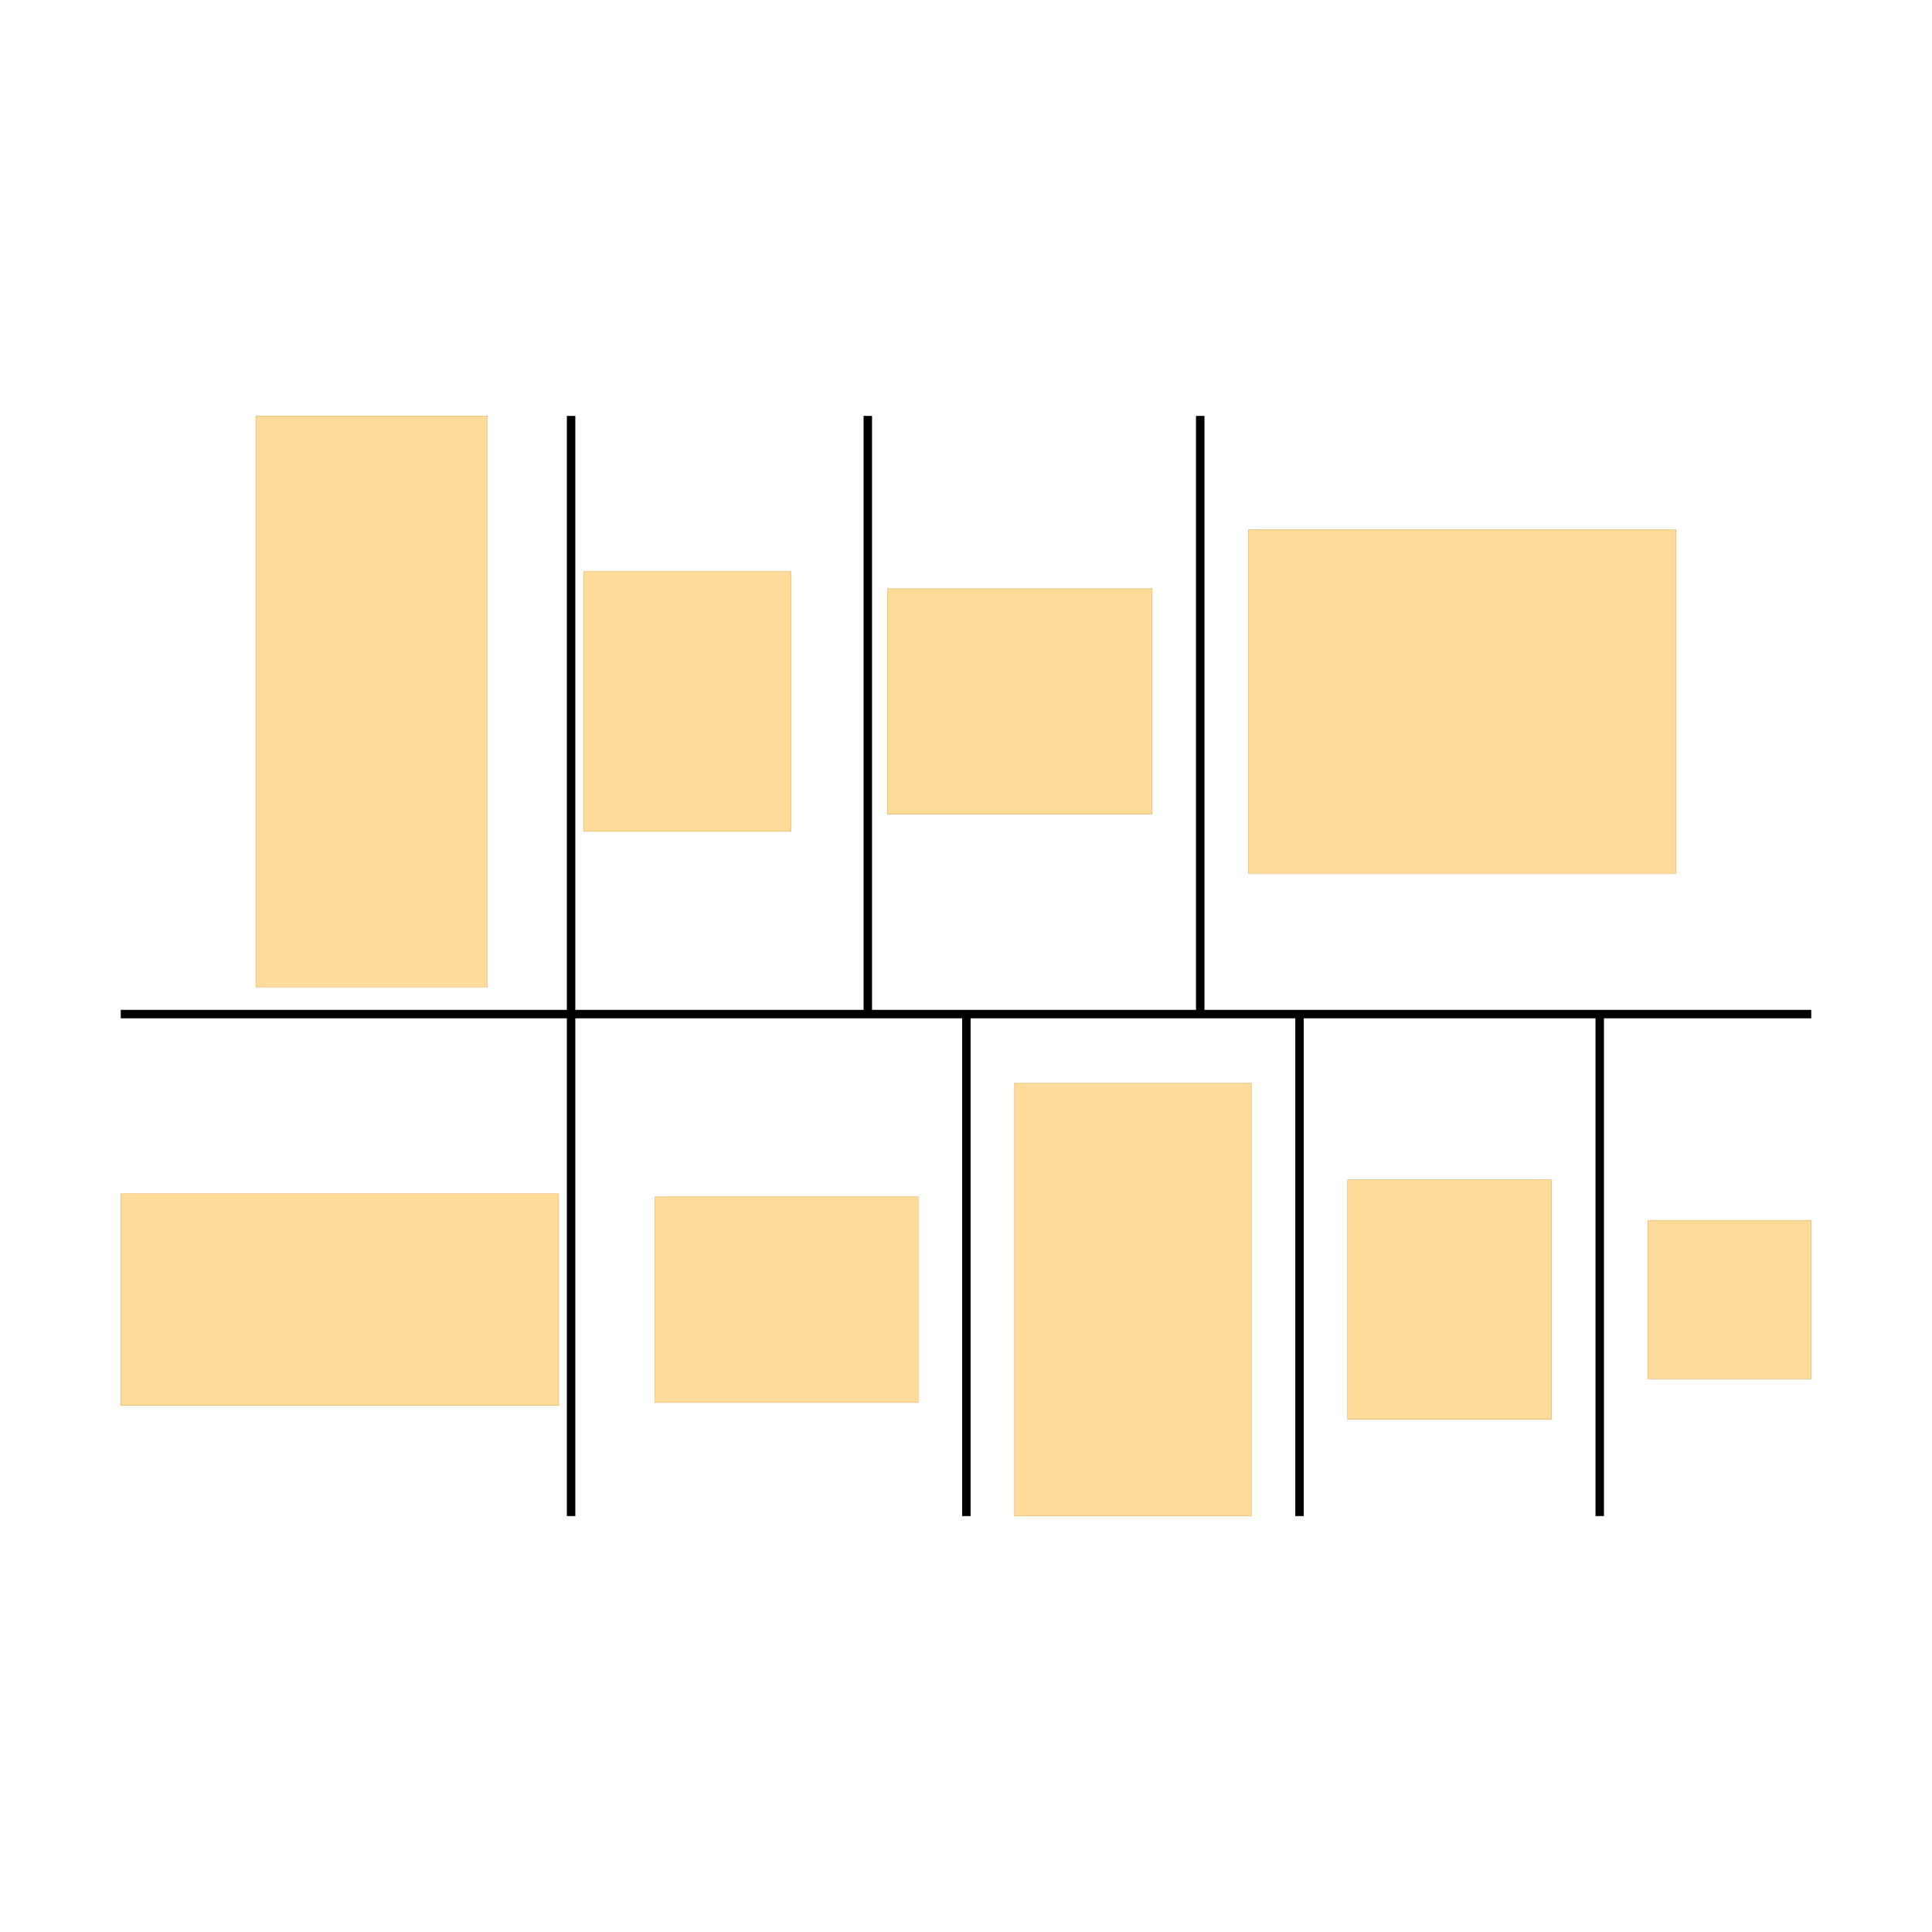
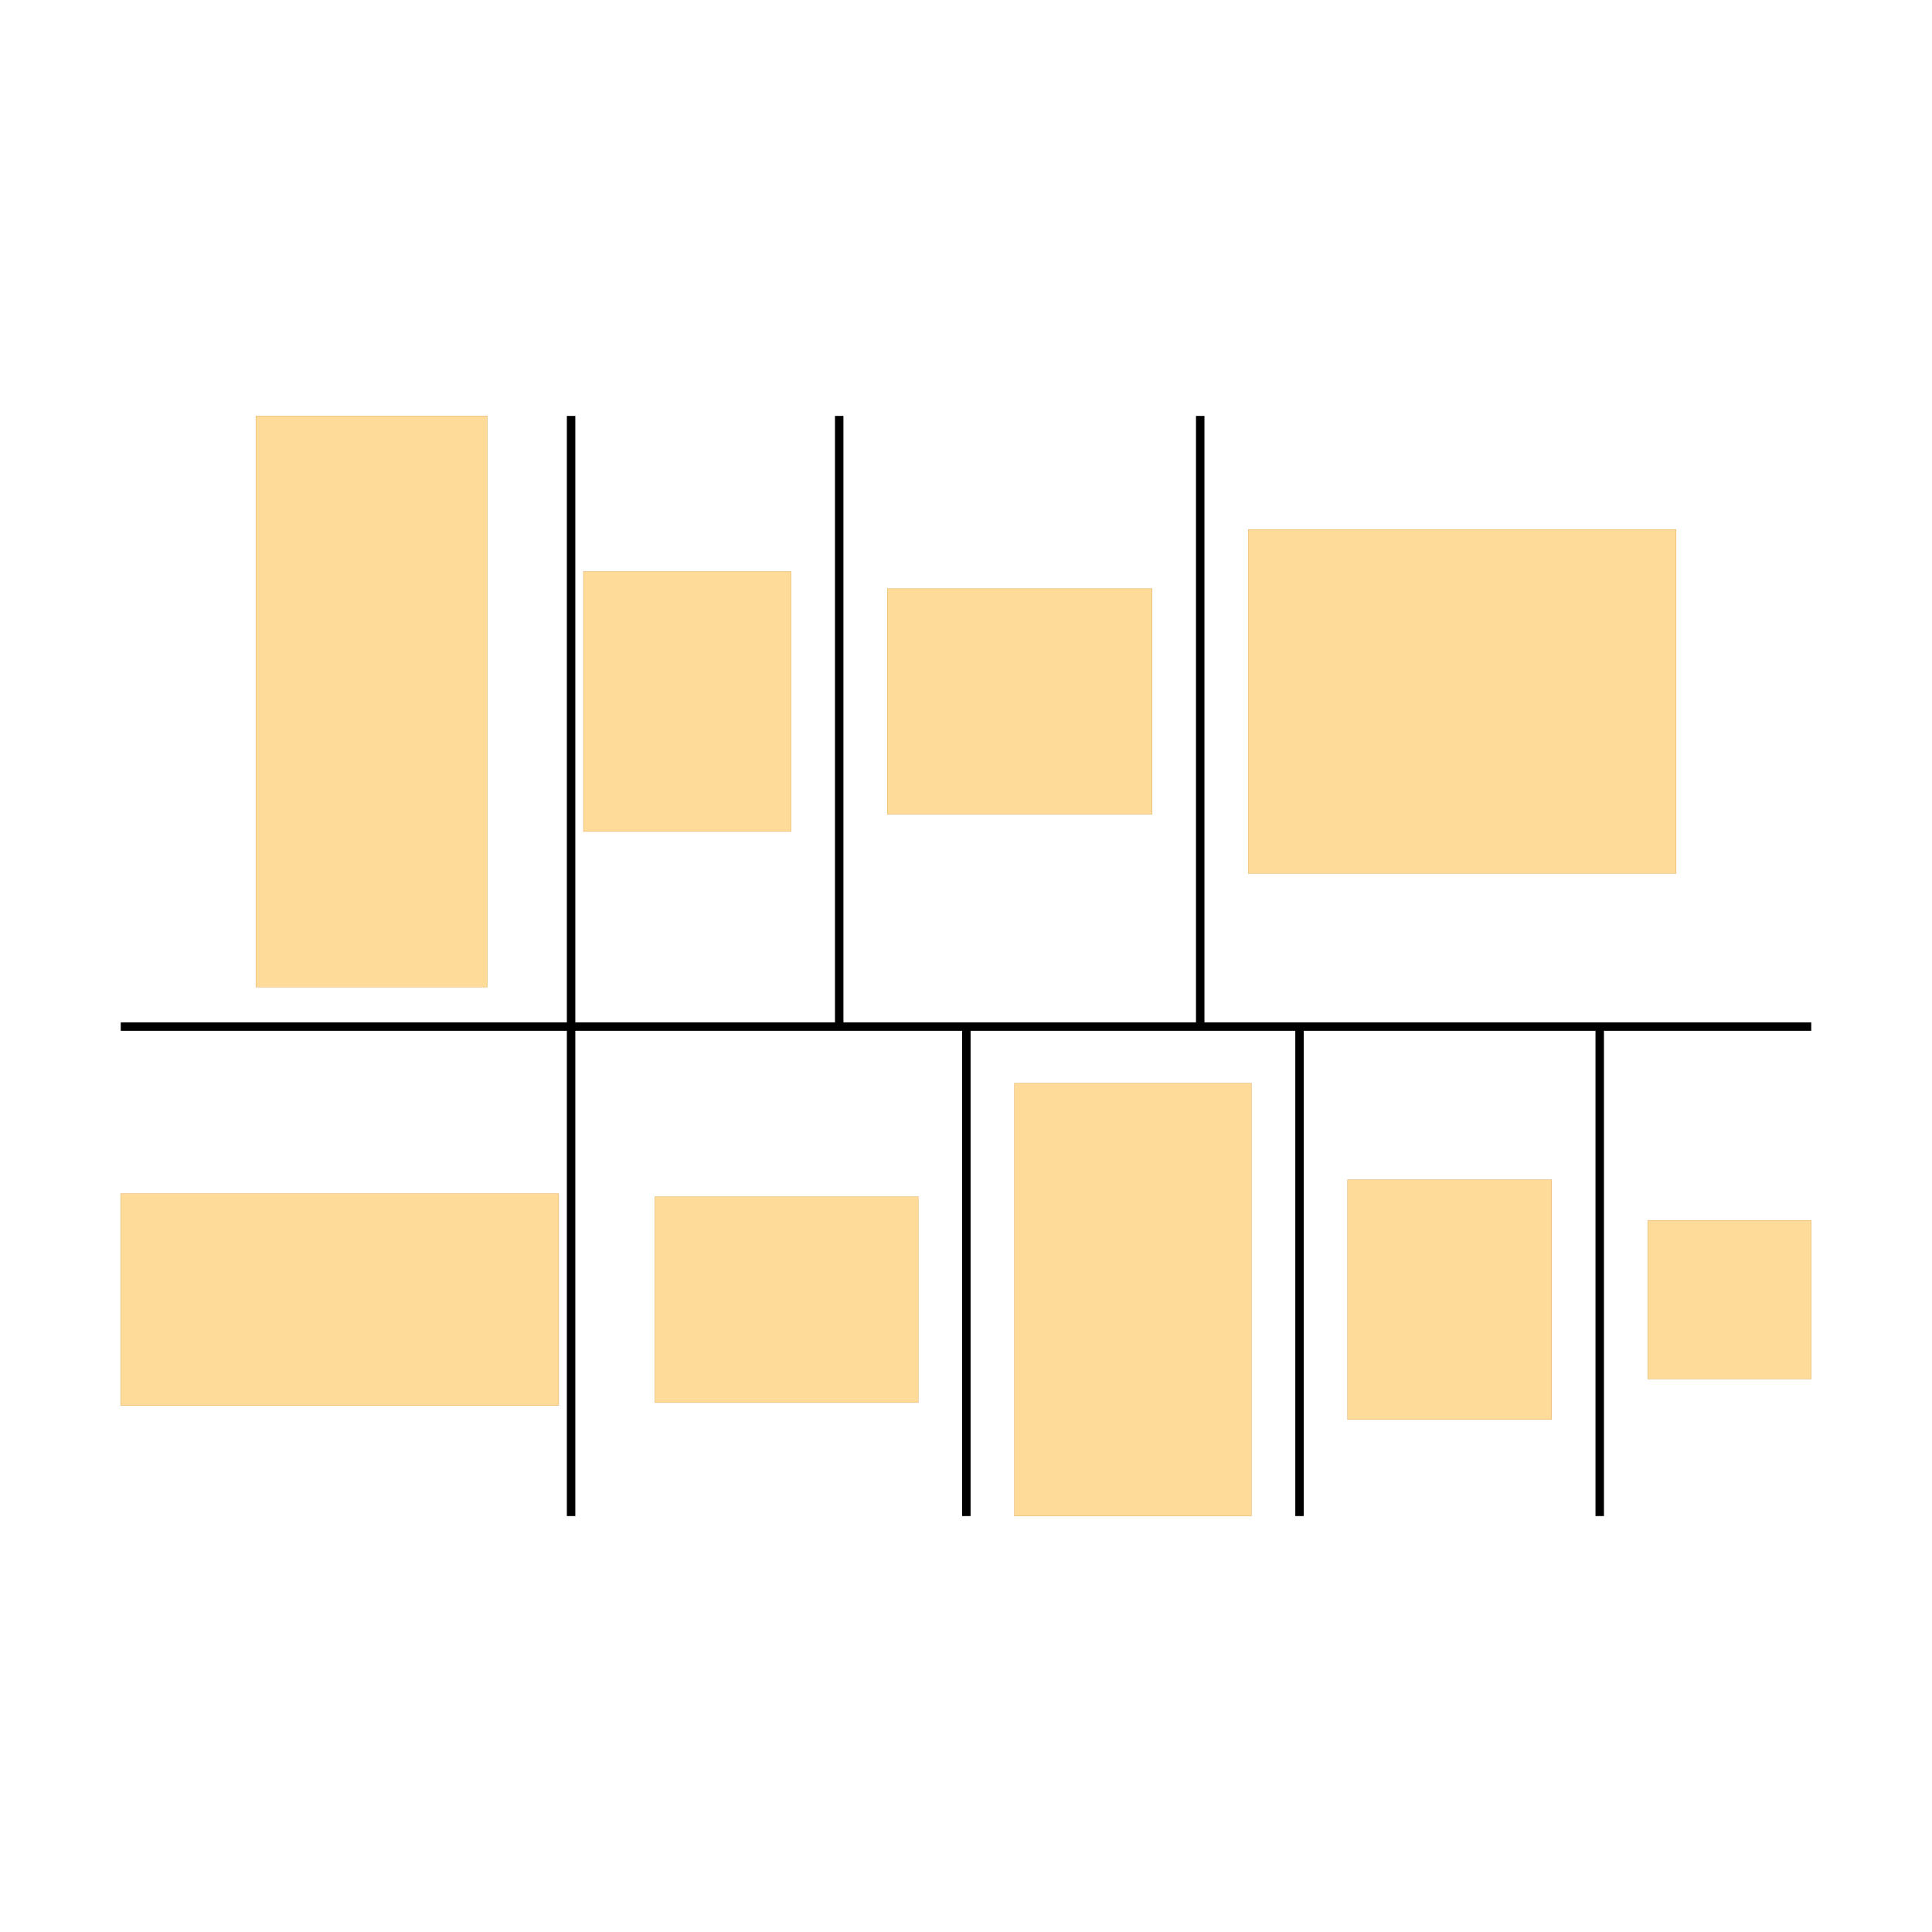
<svg xmlns="http://www.w3.org/2000/svg" width="640" height="640" viewBox="0 0 640 640">
  <rect width="100%" height="100%" fill="white" />
  <g>
-     <polyline data-points="-17.5825,-12.942908487500002 17.5825,-12.942908487500002" data-type="line" data-label="" points="40,335.931 600,335.931" fill="none" stroke="#000" stroke-width="2.8" />
+     <polyline data-points="-17.5825,-13.202772325000002 17.5825,-13.202772325000002" data-type="line" data-label="" points="40,340.07 600,340.07" fill="none" stroke="#000" stroke-width="2.8" />
  </g>
  <g>
    <polyline data-points="-8.214795756249998,-23.384999999999998 -8.214795756249998,-0.5" data-type="line" data-label="" points="189.18,502.221 189.18,137.779" fill="none" stroke="#000" stroke-width="2.8" />
  </g>
  <g>
-     <polyline data-points="-2.0425000000000004,-12.942908487500002 -2.0425000000000004,-0.5" data-type="line" data-label="" points="287.473,335.931 287.473,137.779" fill="none" stroke="#000" stroke-width="2.8" />
+     <polyline data-points="-2.637636162499998,-13.202772325000002 -2.637636162499998,-0.5" data-type="line" data-label="" points="277.996,340.07 277.996,137.779" fill="none" stroke="#000" stroke-width="2.8" />
  </g>
  <g>
-     <polyline data-points="0.007500000000000284,-23.384999999999998 0.007500000000000284,-12.942908487500002" data-type="line" data-label="" points="320.119,502.221 320.119,335.931" fill="none" stroke="#000" stroke-width="2.8" />
+     <polyline data-points="0.007500000000000284,-23.384999999999998 0.007500000000000284,-13.202772325000002" data-type="line" data-label="" points="320.119,502.221 320.119,340.07" fill="none" stroke="#000" stroke-width="2.8" />
  </g>
  <g>
-     <polyline data-points="4.872091512500003,-12.942908487500002 4.872091512500003,-0.5" data-type="line" data-label="" points="397.588,335.931 397.588,137.779" fill="none" stroke="#000" stroke-width="2.8" />
+     <polyline data-points="4.872091512500003,-13.202772325000002 4.872091512500003,-0.5" data-type="line" data-label="" points="397.588,340.07 397.588,137.779" fill="none" stroke="#000" stroke-width="2.8" />
  </g>
  <g>
-     <polyline data-points="6.9375,-23.384999999999998 6.9375,-12.942908487500002" data-type="line" data-label="" points="430.479,502.221 430.479,335.931" fill="none" stroke="#000" stroke-width="2.8" />
+     <polyline data-points="6.9375,-23.384999999999998 6.9375,-13.202772325000002" data-type="line" data-label="" points="430.479,502.221 430.479,340.07" fill="none" stroke="#000" stroke-width="2.8" />
  </g>
  <g>
-     <polyline data-points="13.182500000000001,-23.384999999999998 13.182500000000001,-12.942908487500002" data-type="line" data-label="" points="529.93,502.221 529.93,335.931" fill="none" stroke="#000" stroke-width="2.8" />
+     <polyline data-points="13.182500000000001,-23.384999999999998 13.182500000000001,-13.202772325000002" data-type="line" data-label="" points="529.93,502.221 529.93,340.07" fill="none" stroke="#000" stroke-width="2.8" />
  </g>
  <g>
    <rect data-type="rect" data-label="" data-x="-12.364591512499999" data-y="-6.44" x="84.756" y="137.779" width="76.679" height="189.188" fill="rgba(255, 165, 0, 0.4)" stroke="#c87000" stroke-width="0.063" />
  </g>
  <g>
    <rect data-type="rect" data-label="" data-x="10.322091512499998" data-y="-6.4399999999999995" x="413.513" y="175.402" width="141.732" height="113.943" fill="rgba(255, 165, 0, 0.4)" stroke="#c87000" stroke-width="0.063" />
  </g>
  <g>
    <rect data-type="rect" data-label="" data-x="-5.797363837499999" data-y="-6.440000000000001" x="193.284" y="189.296" width="68.787" height="86.154" fill="rgba(255, 165, 0, 0.4)" stroke="#c87000" stroke-width="0.063" />
  </g>
  <g>
    <rect data-type="rect" data-label="" data-x="1.1172276750000012" data-y="-6.44" x="293.921" y="194.998" width="87.742" height="74.75" fill="rgba(255, 165, 0, 0.4)" stroke="#c87000" stroke-width="0.063" />
  </g>
  <g>
    <rect data-type="rect" data-label="" data-x="-13.0275" data-y="-18.8825" x="40" y="395.418" width="145.076" height="70.203" fill="rgba(255, 165, 0, 0.4)" stroke="#c87000" stroke-width="0.063" />
  </g>
  <g>
    <rect data-type="rect" data-label="" data-x="-3.7324999999999995" data-y="-18.8825" x="216.926" y="396.413" width="87.269" height="68.212" fill="rgba(255, 165, 0, 0.4)" stroke="#c87000" stroke-width="0.063" />
  </g>
  <g>
    <rect data-type="rect" data-label="" data-x="10.06" data-y="-18.8825" x="446.404" y="390.795" width="67.601" height="79.448" fill="rgba(255, 165, 0, 0.4)" stroke="#c87000" stroke-width="0.063" />
  </g>
  <g>
    <rect data-type="rect" data-label="" data-x="15.8825" data-y="-18.8825" x="545.855" y="404.243" width="54.145" height="52.552" fill="rgba(255, 165, 0, 0.4)" stroke="#c87000" stroke-width="0.063" />
  </g>
  <g>
    <rect data-type="rect" data-label="" data-x="3.4725000000000006" data-y="-18.8825" x="336.044" y="358.817" width="78.51" height="143.404" fill="rgba(255, 165, 0, 0.4)" stroke="#c87000" stroke-width="0.063" />
  </g>
  <g id="crosshair" style="display: none">
    <line id="crosshair-h" y1="0" y2="640" stroke="#666" stroke-width="0.5" />
    <line id="crosshair-v" x1="0" x2="640" stroke="#666" stroke-width="0.5" />
    <text id="coordinates" font-family="monospace" font-size="12" fill="#666" />
  </g>
</svg>
